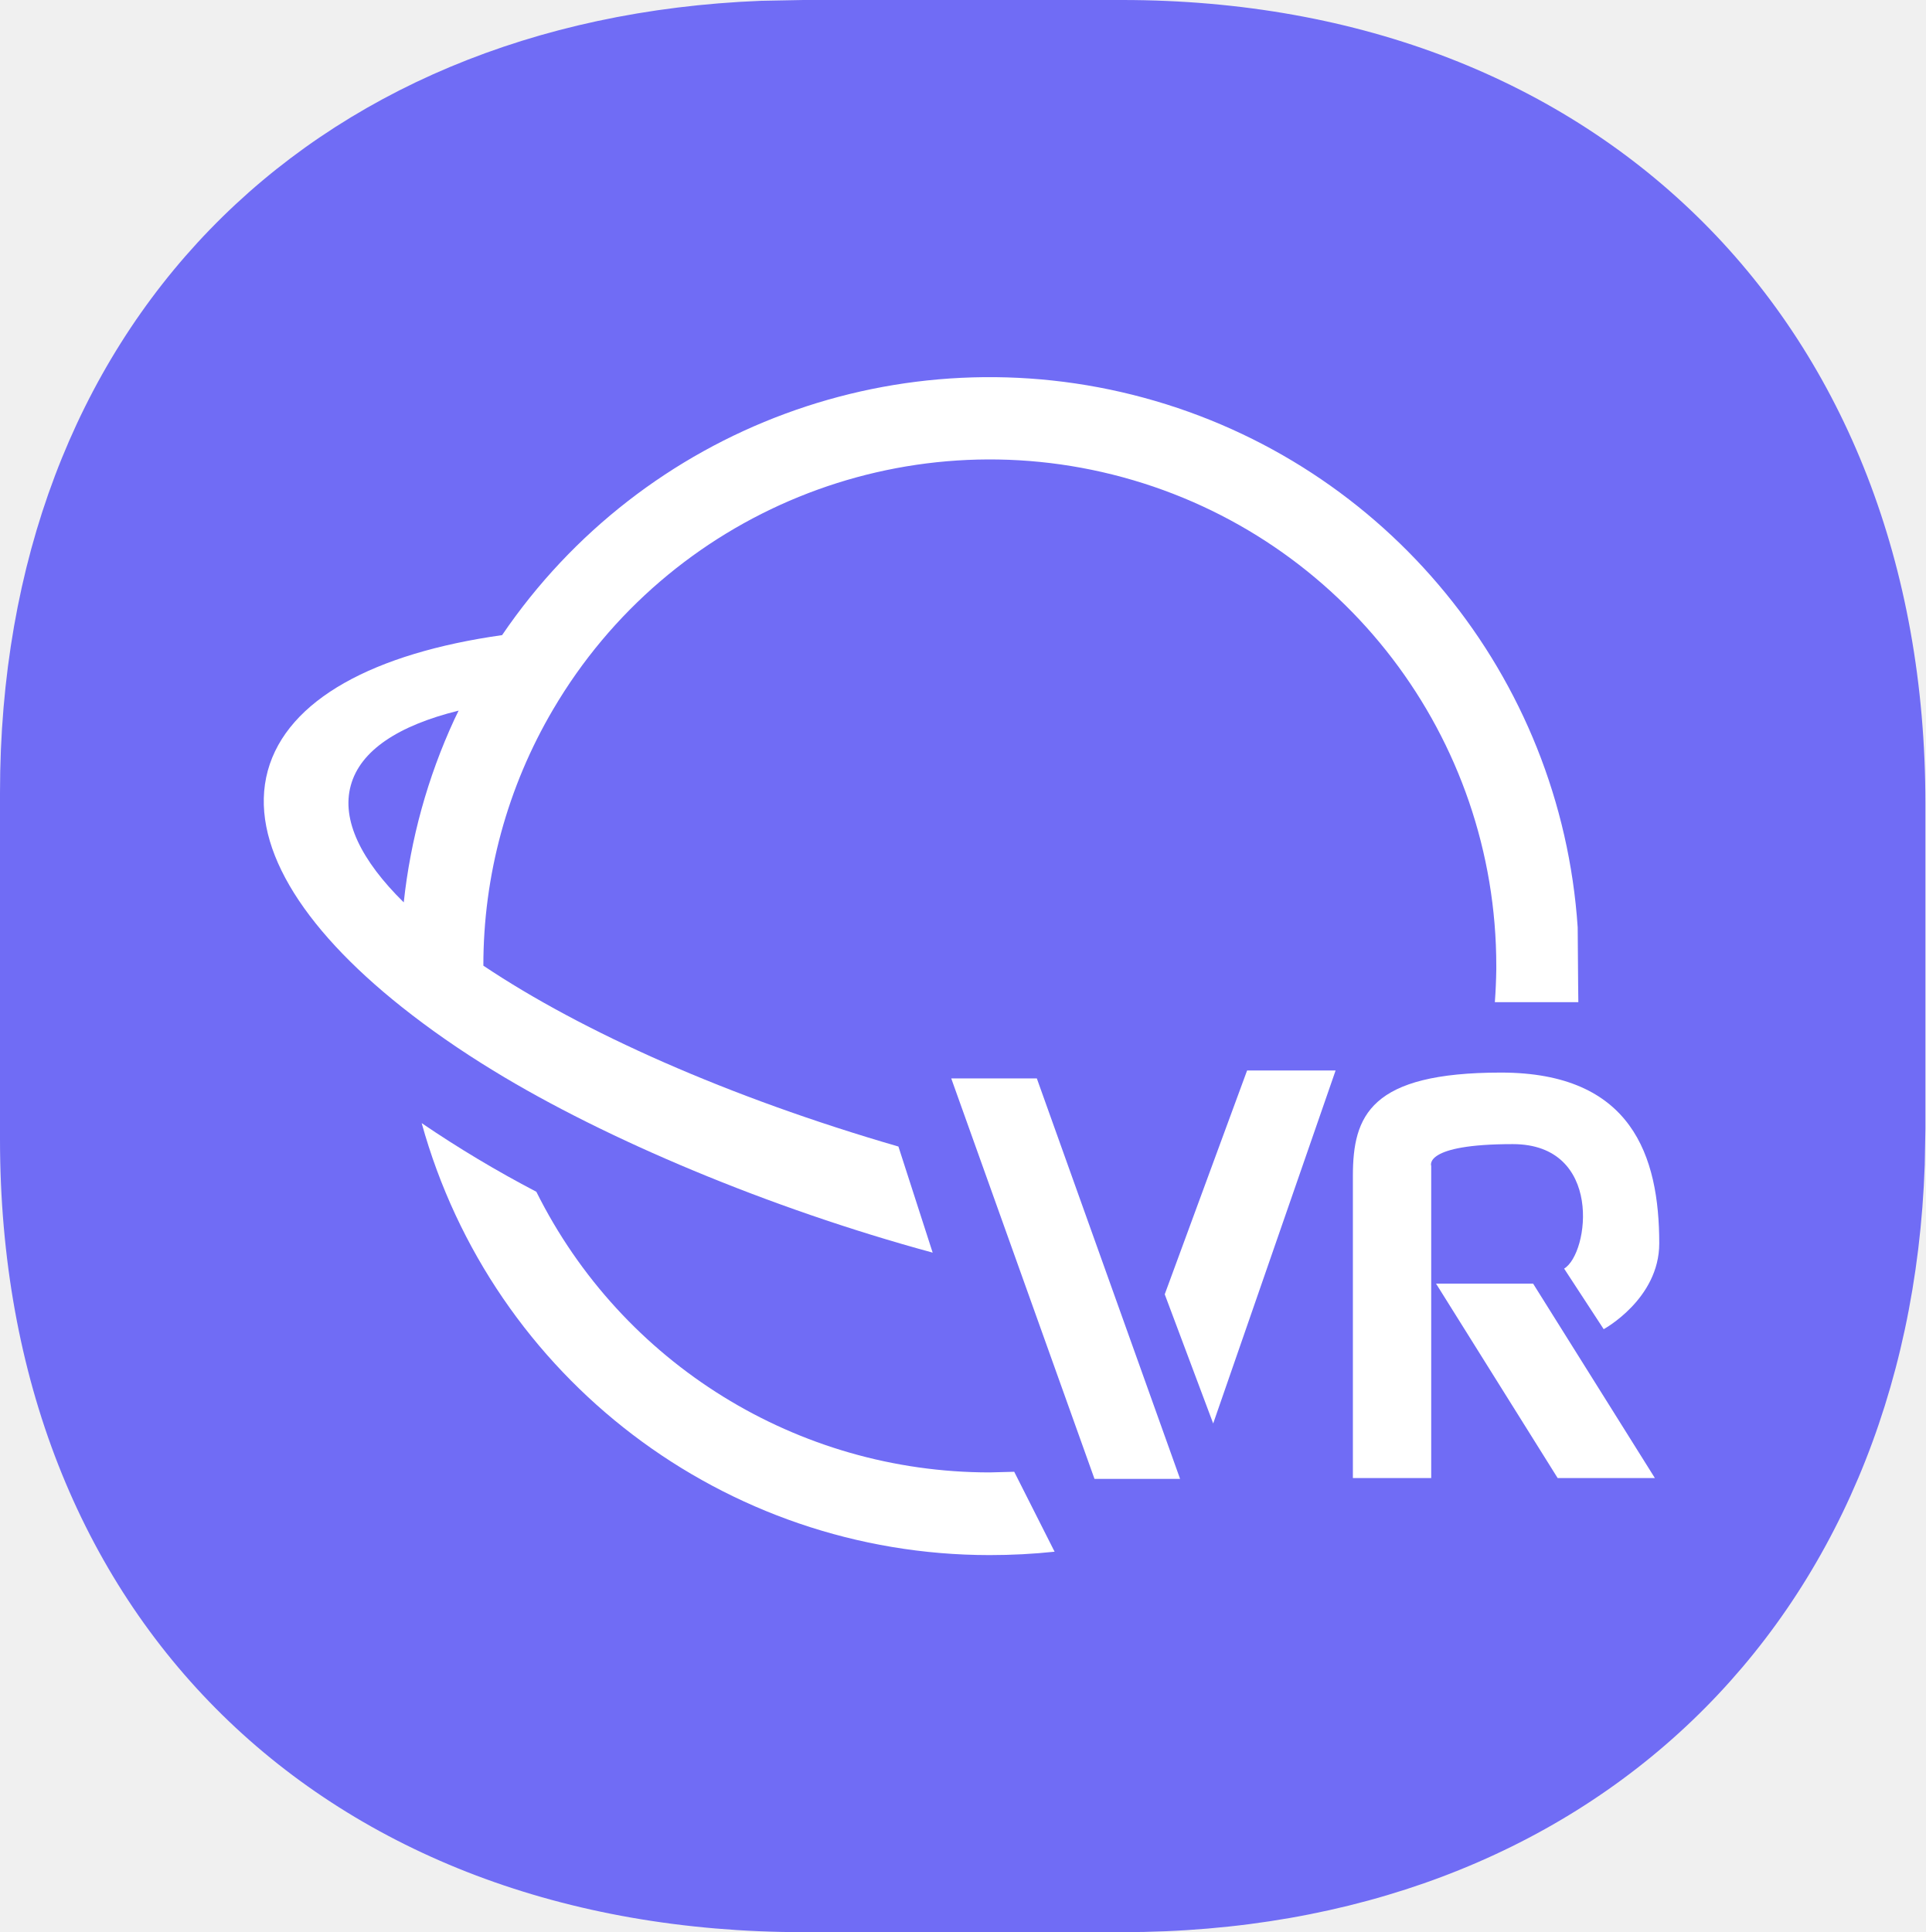
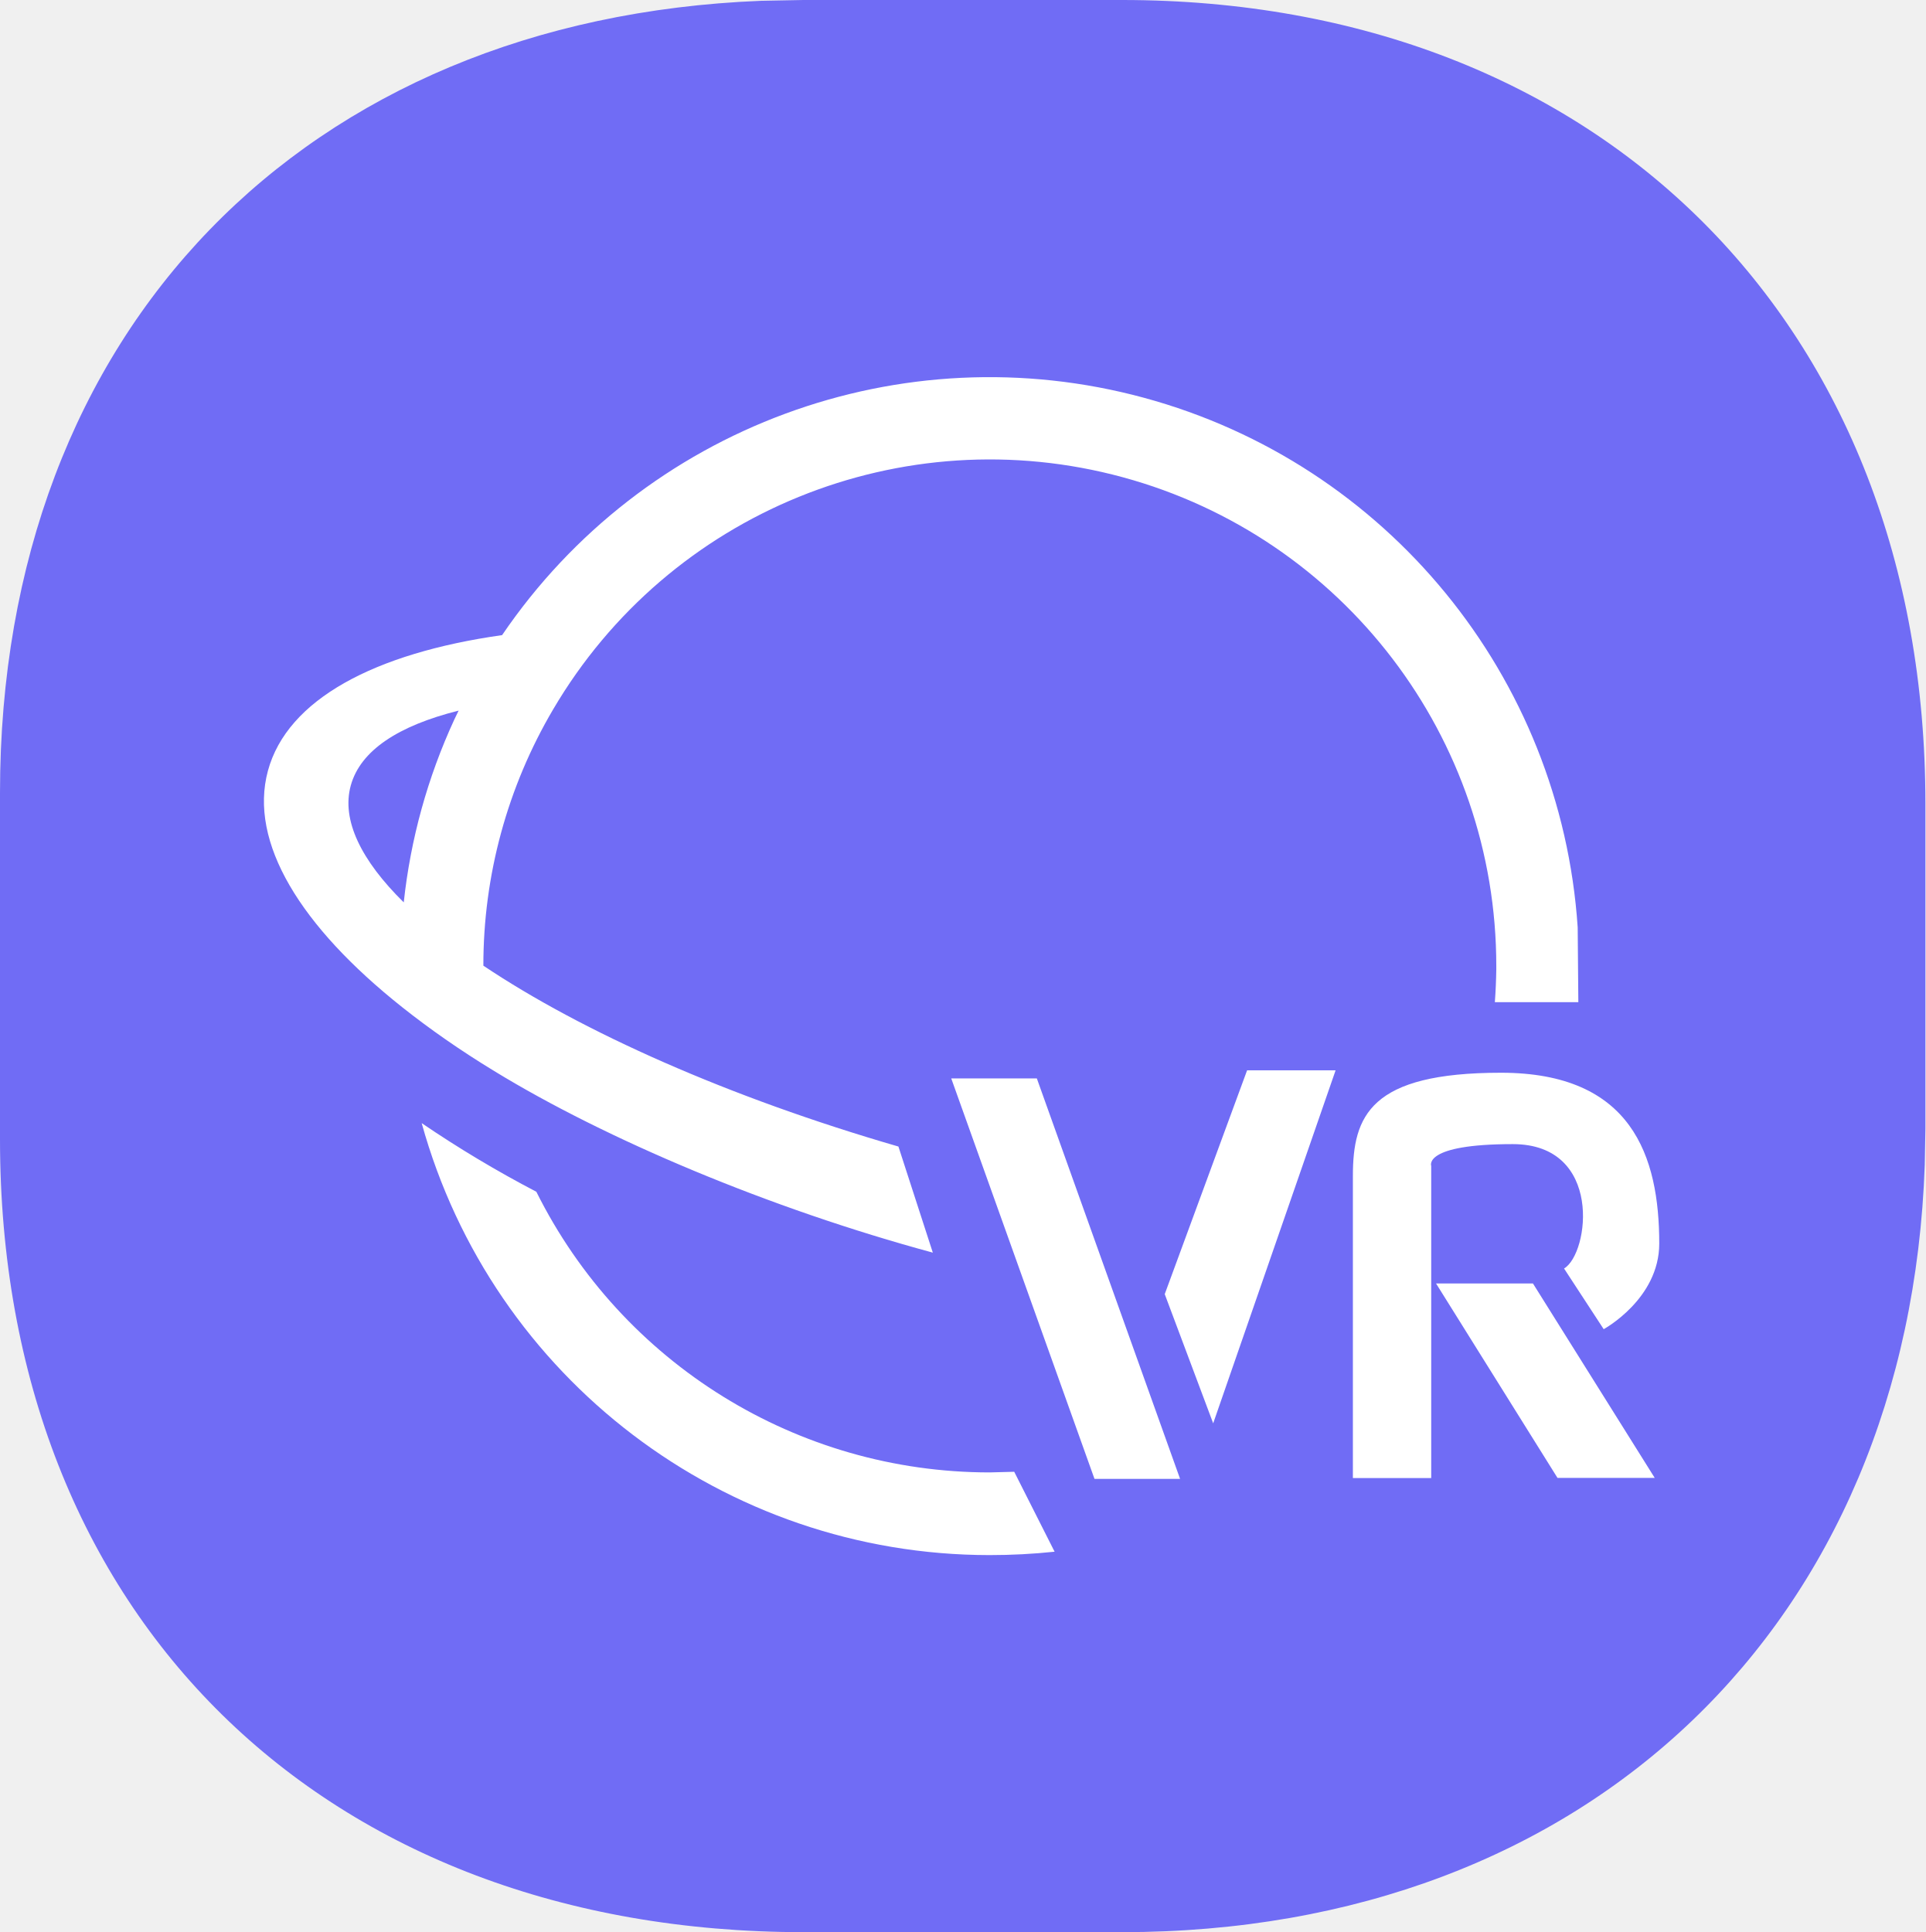
<svg xmlns="http://www.w3.org/2000/svg" fill="#fff" stroke-linejoin="round" stroke-width=".2" viewBox="0 0 119.22 119.64">
  <path fill="#706cf5" d="M69.48 0c29.62 0 49.74 20.13 49.74 49.74V69.9l-.04 2.23c-.98 28.4-20.83 47.52-49.7 47.52H49.74C20.13 119.64 0 100.16 0 70.54V49.1C0 20.36 18.94 1.17 47.12.05L49.74 0z" />
-   <path d="M61.28 96.3c1.36 0 2.7-.07 4.02-.21l-2.5-4.95-1.52.04A31.36 31.36 0 0 1 33.21 73.8a71.17 71.17 0 0 1-7.1-4.25A36.5 36.5 0 0 0 61.27 96.3zm31.28-34.24h5.17s-.02-1.46-.04-4.63a36.5 36.5 0 0 0-66.6-18.1c-7.91 1.12-13.3 3.98-14.51 8.4-1.2 4.43 2.02 9.64 8.3 14.63 1.7 1.35 3.6 2.68 5.72 3.97 6.9 4.22 17.03 8.49 27.15 11.24L55.63 71c-10.52-3.05-19.58-7.1-25.7-11.2a31.21 31.21 0 0 1 4.32-15.87 31.36 31.36 0 0 1 58.4 15.9v.2c-.01.68-.04 1.36-.09 2.04zM28.4 44l-.27.56A36.25 36.25 0 0 0 25 55.88c-2.64-2.6-3.87-5.1-3.28-7.24.59-2.17 2.95-3.71 6.66-4.63z" />
-   <path d="M58.9 66.78h5.3l8.87 24.8h-5.3zm18.32-.49h5.48l-7.58 21.86-3-8zm11.7 13.2h6.01l7.54 12.04h-6.02z" />
-   <path d="M96.85 78.56l2.45 3.75s3.44-1.87 3.44-5.31c0-5.42-1.7-10.58-9.8-10.58s-9.17 2.66-9.17 6.41v18.7h4.85V72.2s-.54-1.35 5.05-1.35c5.6 0 4.74 6.77 3.18 7.71z" />
+   <path d="M61.28 96.3a38.09 38.09 0 0 0 4.02-.21l-2.5-4.95-1.52.04A31.36 31.36 0 0 1 33.21 73.8a71.17 71.17 0 0 1-7.1-4.25A36.5 36.5 0 0 0 61.27 96.3zm31.28-34.24h5.17l-.04-4.63a36.5 36.5 0 0 0-66.6-18.1c-7.9 1.12-13.3 3.98-14.5 8.4-1.2 4.43 2.02 9.64 8.3 14.63 1.7 1.35 3.6 2.68 5.72 3.97 6.9 4.22 17.03 8.5 27.15 11.24L55.63 71c-10.52-3.05-19.58-7.1-25.7-11.2a31.21 31.21 0 0 1 4.32-15.87 31.36 31.36 0 0 1 58.4 15.9v.2a34.79 34.79 0 0 1-.09 2.04zM28.4 44l-.27.56A36.25 36.25 0 0 0 25 55.88c-2.64-2.6-3.87-5.1-3.28-7.24.6-2.17 2.95-3.7 6.66-4.63zm30.5 22.78h5.3l8.87 24.8h-5.3zm18.32-.5h5.48l-7.58 21.86-3-8zm11.7 13.2h6l7.54 12.04h-6.02zm7.93-.92l2.45 3.75s3.44-1.87 3.44-5.3c0-5.42-1.7-10.58-9.8-10.58s-9.17 2.66-9.17 6.4v18.7h4.85V72.2s-.54-1.35 5.05-1.35c5.6 0 4.74 6.77 3.18 7.7z" />
</svg>
